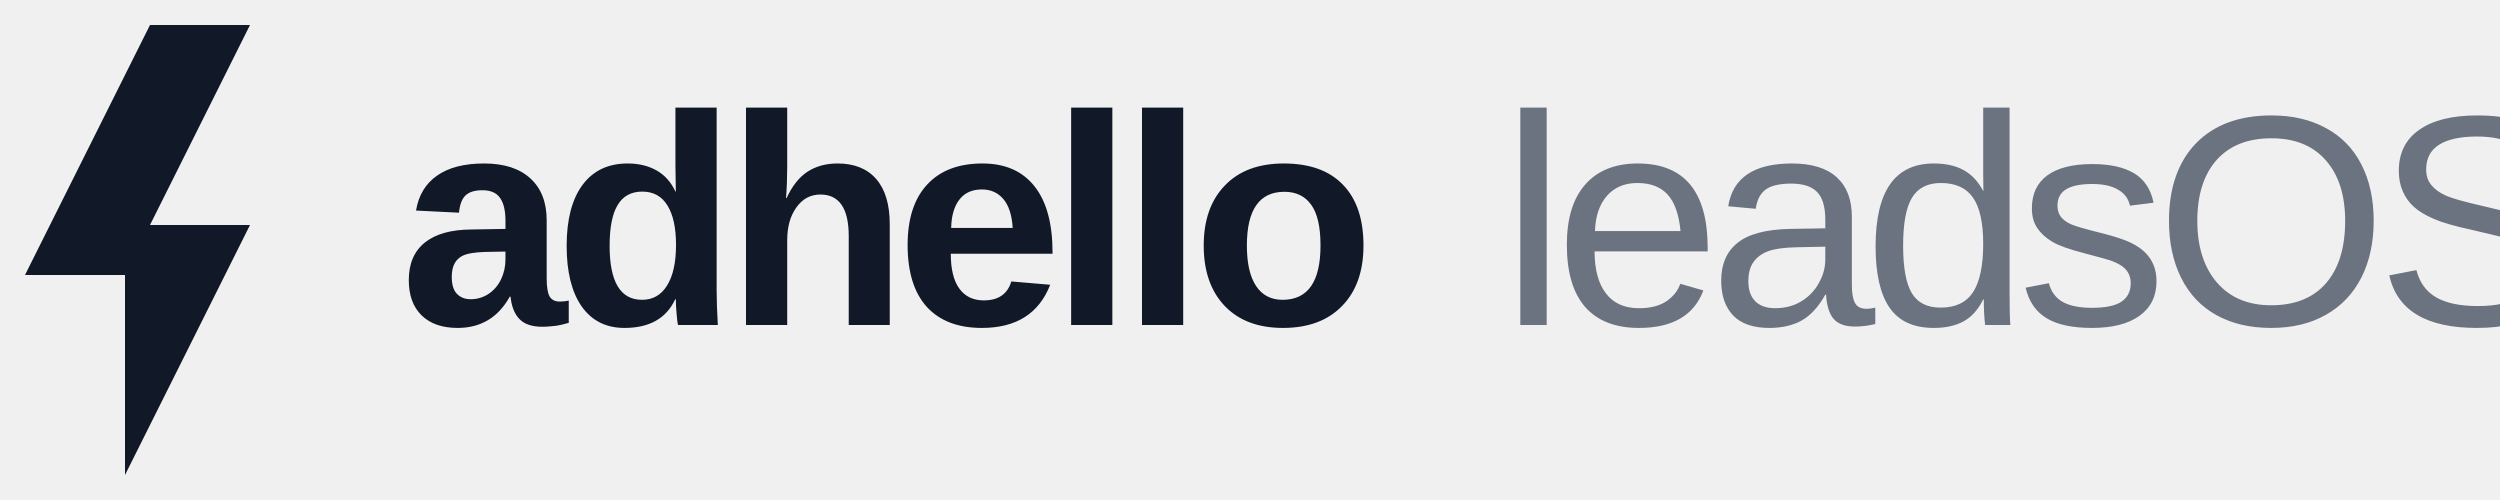
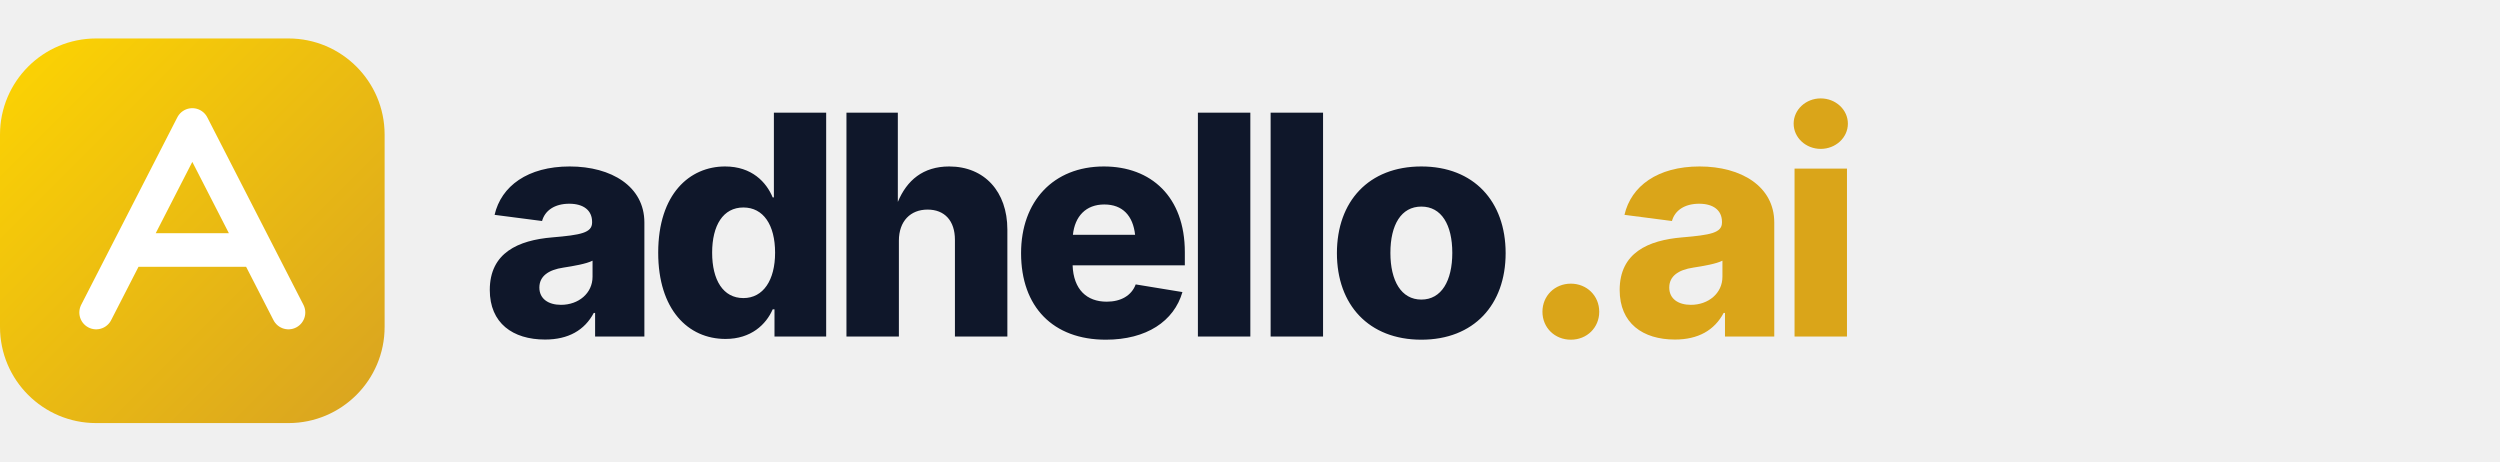
- <svg xmlns="http://www.w3.org/2000/svg" viewBox="0 0 200 40">
-   <path d="M12 2L2 22h8v16l10-20h-8l8-16z" fill="#111827" />
-   <text x="32" y="26" font-family="Arial, sans-serif" font-weight="900" font-size="24" fill="#111827" letter-spacing="-1">adhello</text>
-   <text x="120" y="26" font-family="Arial, sans-serif" font-weight="500" font-size="24" fill="#6B7280" letter-spacing="-1">leadsOS</text>
+ <svg xmlns="http://www.w3.org/2000/svg" viewBox="0 0 260 48" fill="none">
+   <defs>
+     <linearGradient id="gold-grad" x1="0" y1="0" x2="40" y2="40" gradientUnits="userSpaceOnUse">
+       <stop stop-color="#FFD700" />
+       <stop offset="1" stop-color="#DAA520" />
+     </linearGradient>
+   </defs>
+   <rect x="0" y="4" width="40" height="40" rx="10" fill="url(#gold-grad)" />
+   <path d="M20 13L10 32.5M20 13L30 32.5M14 26H26" stroke="white" stroke-width="3.5" stroke-linecap="round" stroke-linejoin="round" />
+   <text x="50" y="35" font-family="Inter, -apple-system, sans-serif" font-weight="800" font-size="32" fill="#0F172A" letter-spacing="-1.5">adhello<tspan fill="#DAA519">.ai</tspan>
+   </text>
</svg>
